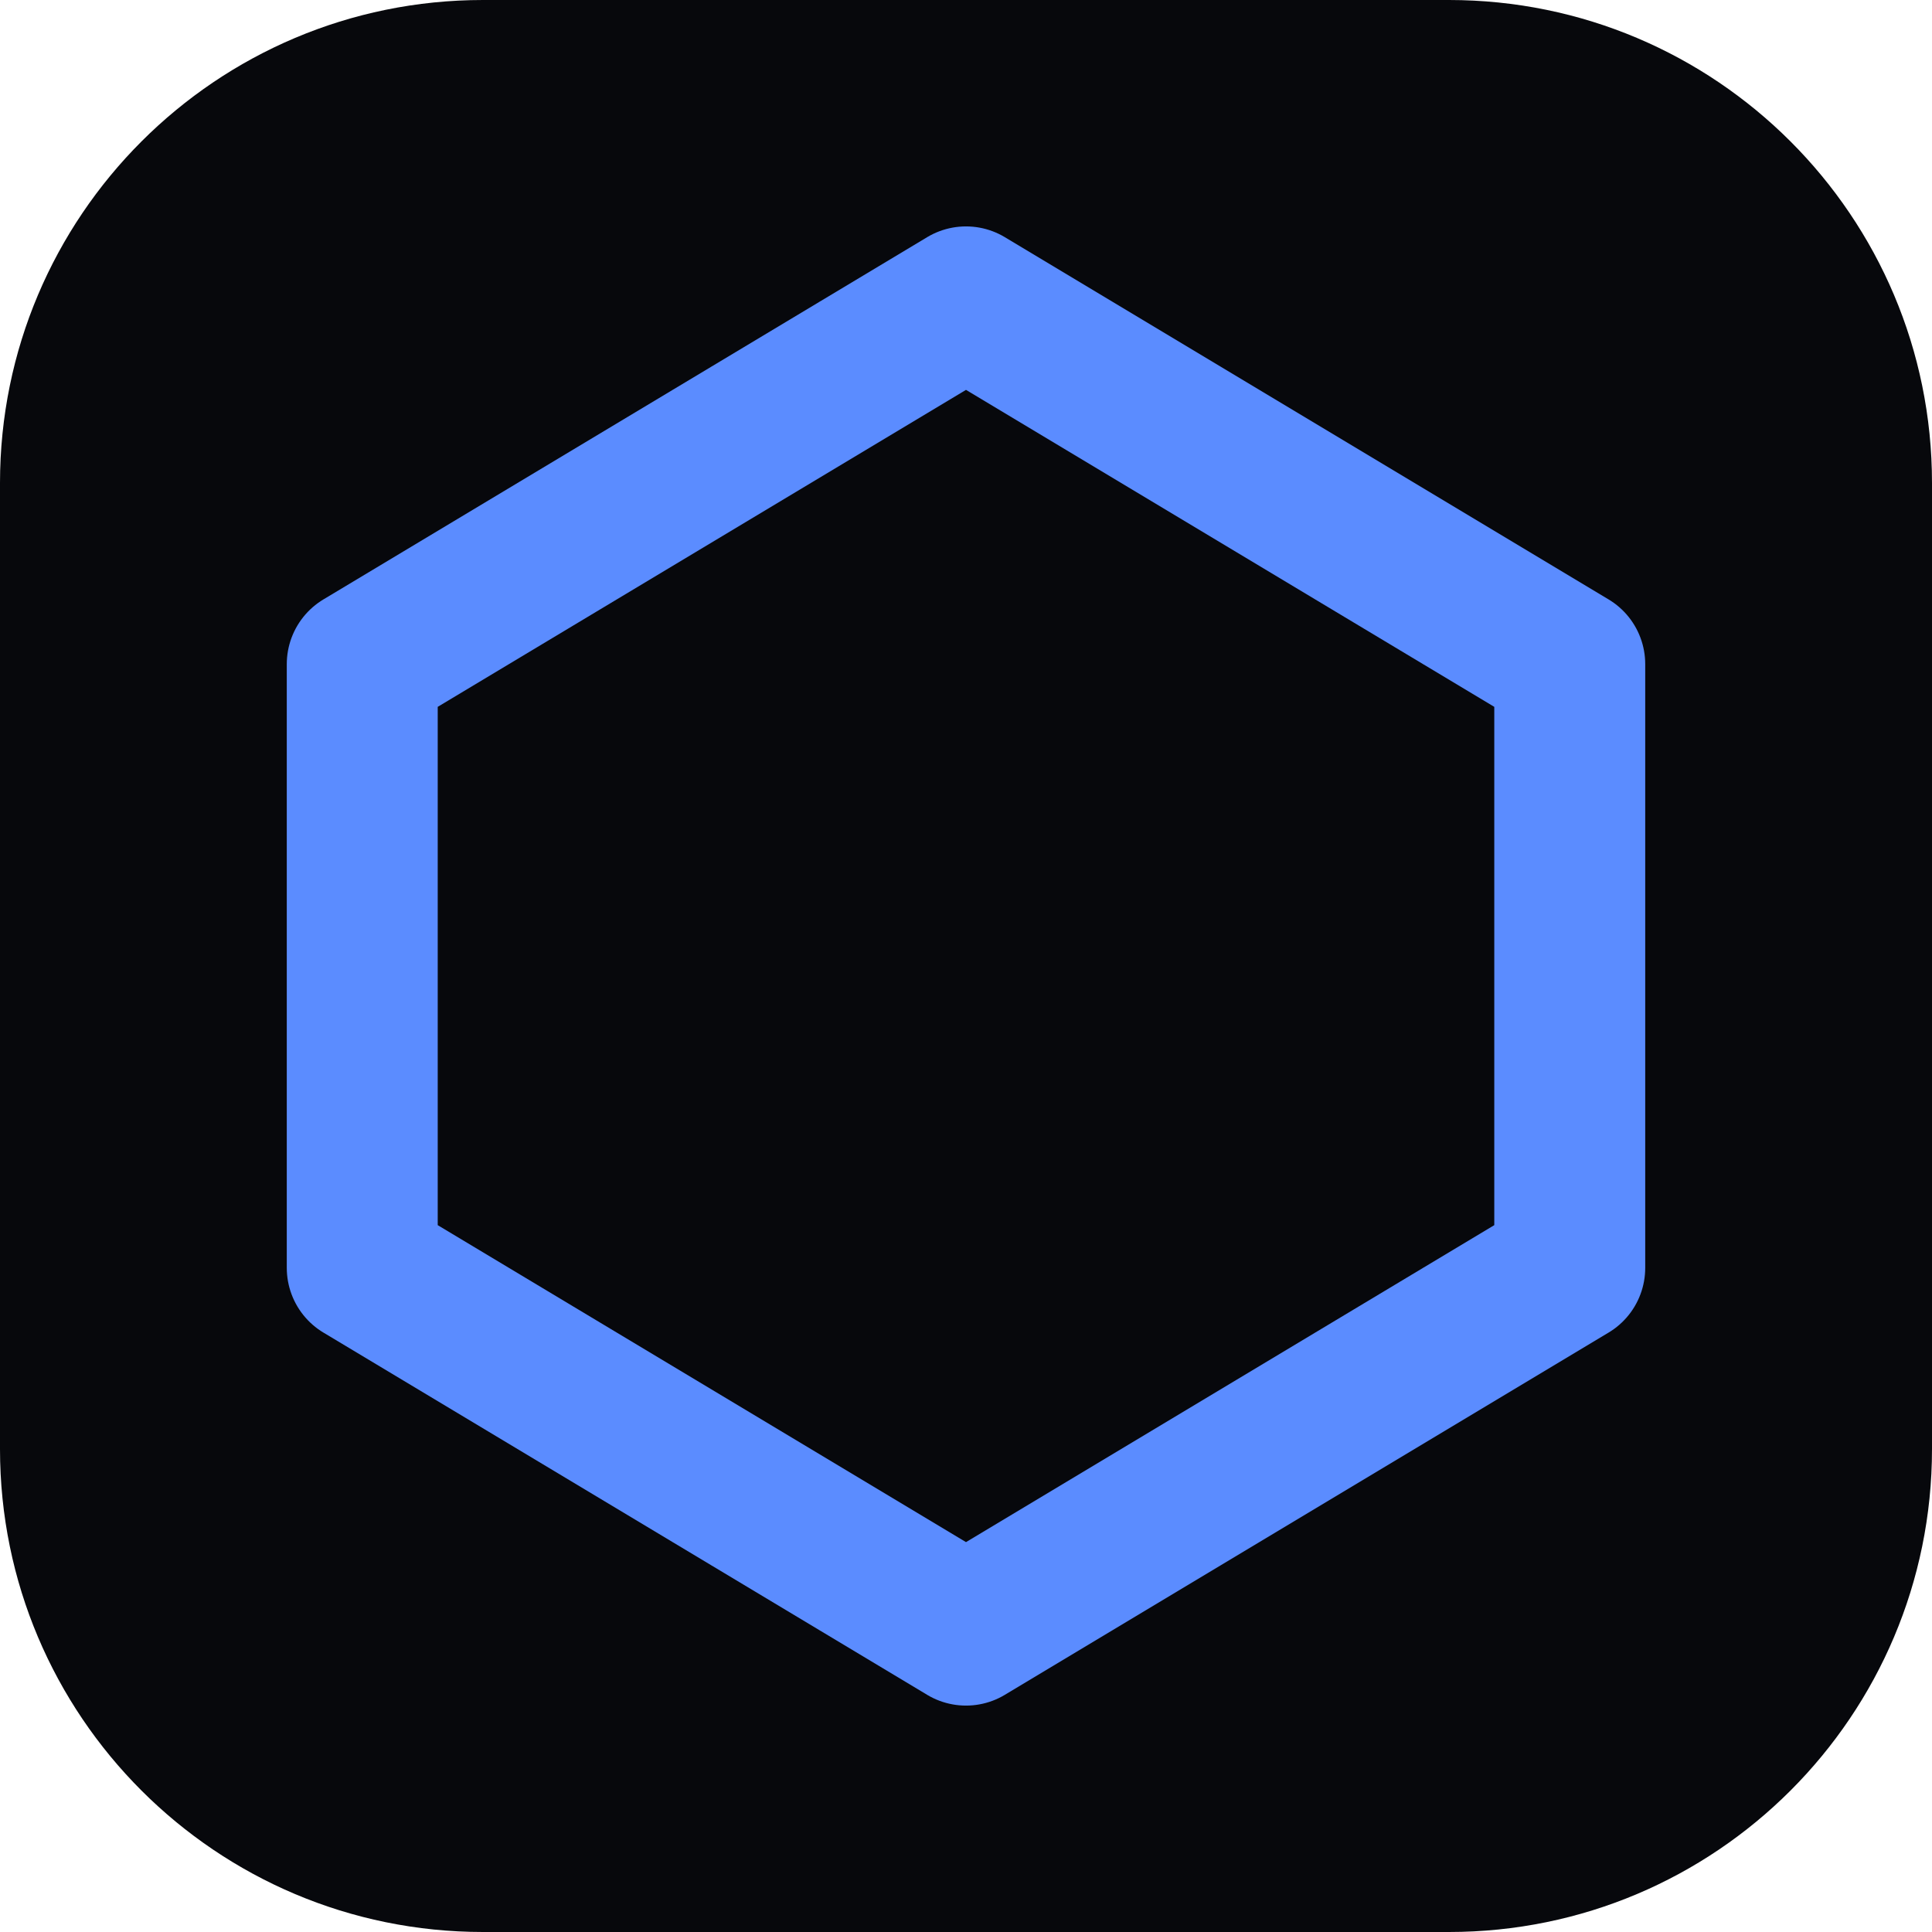
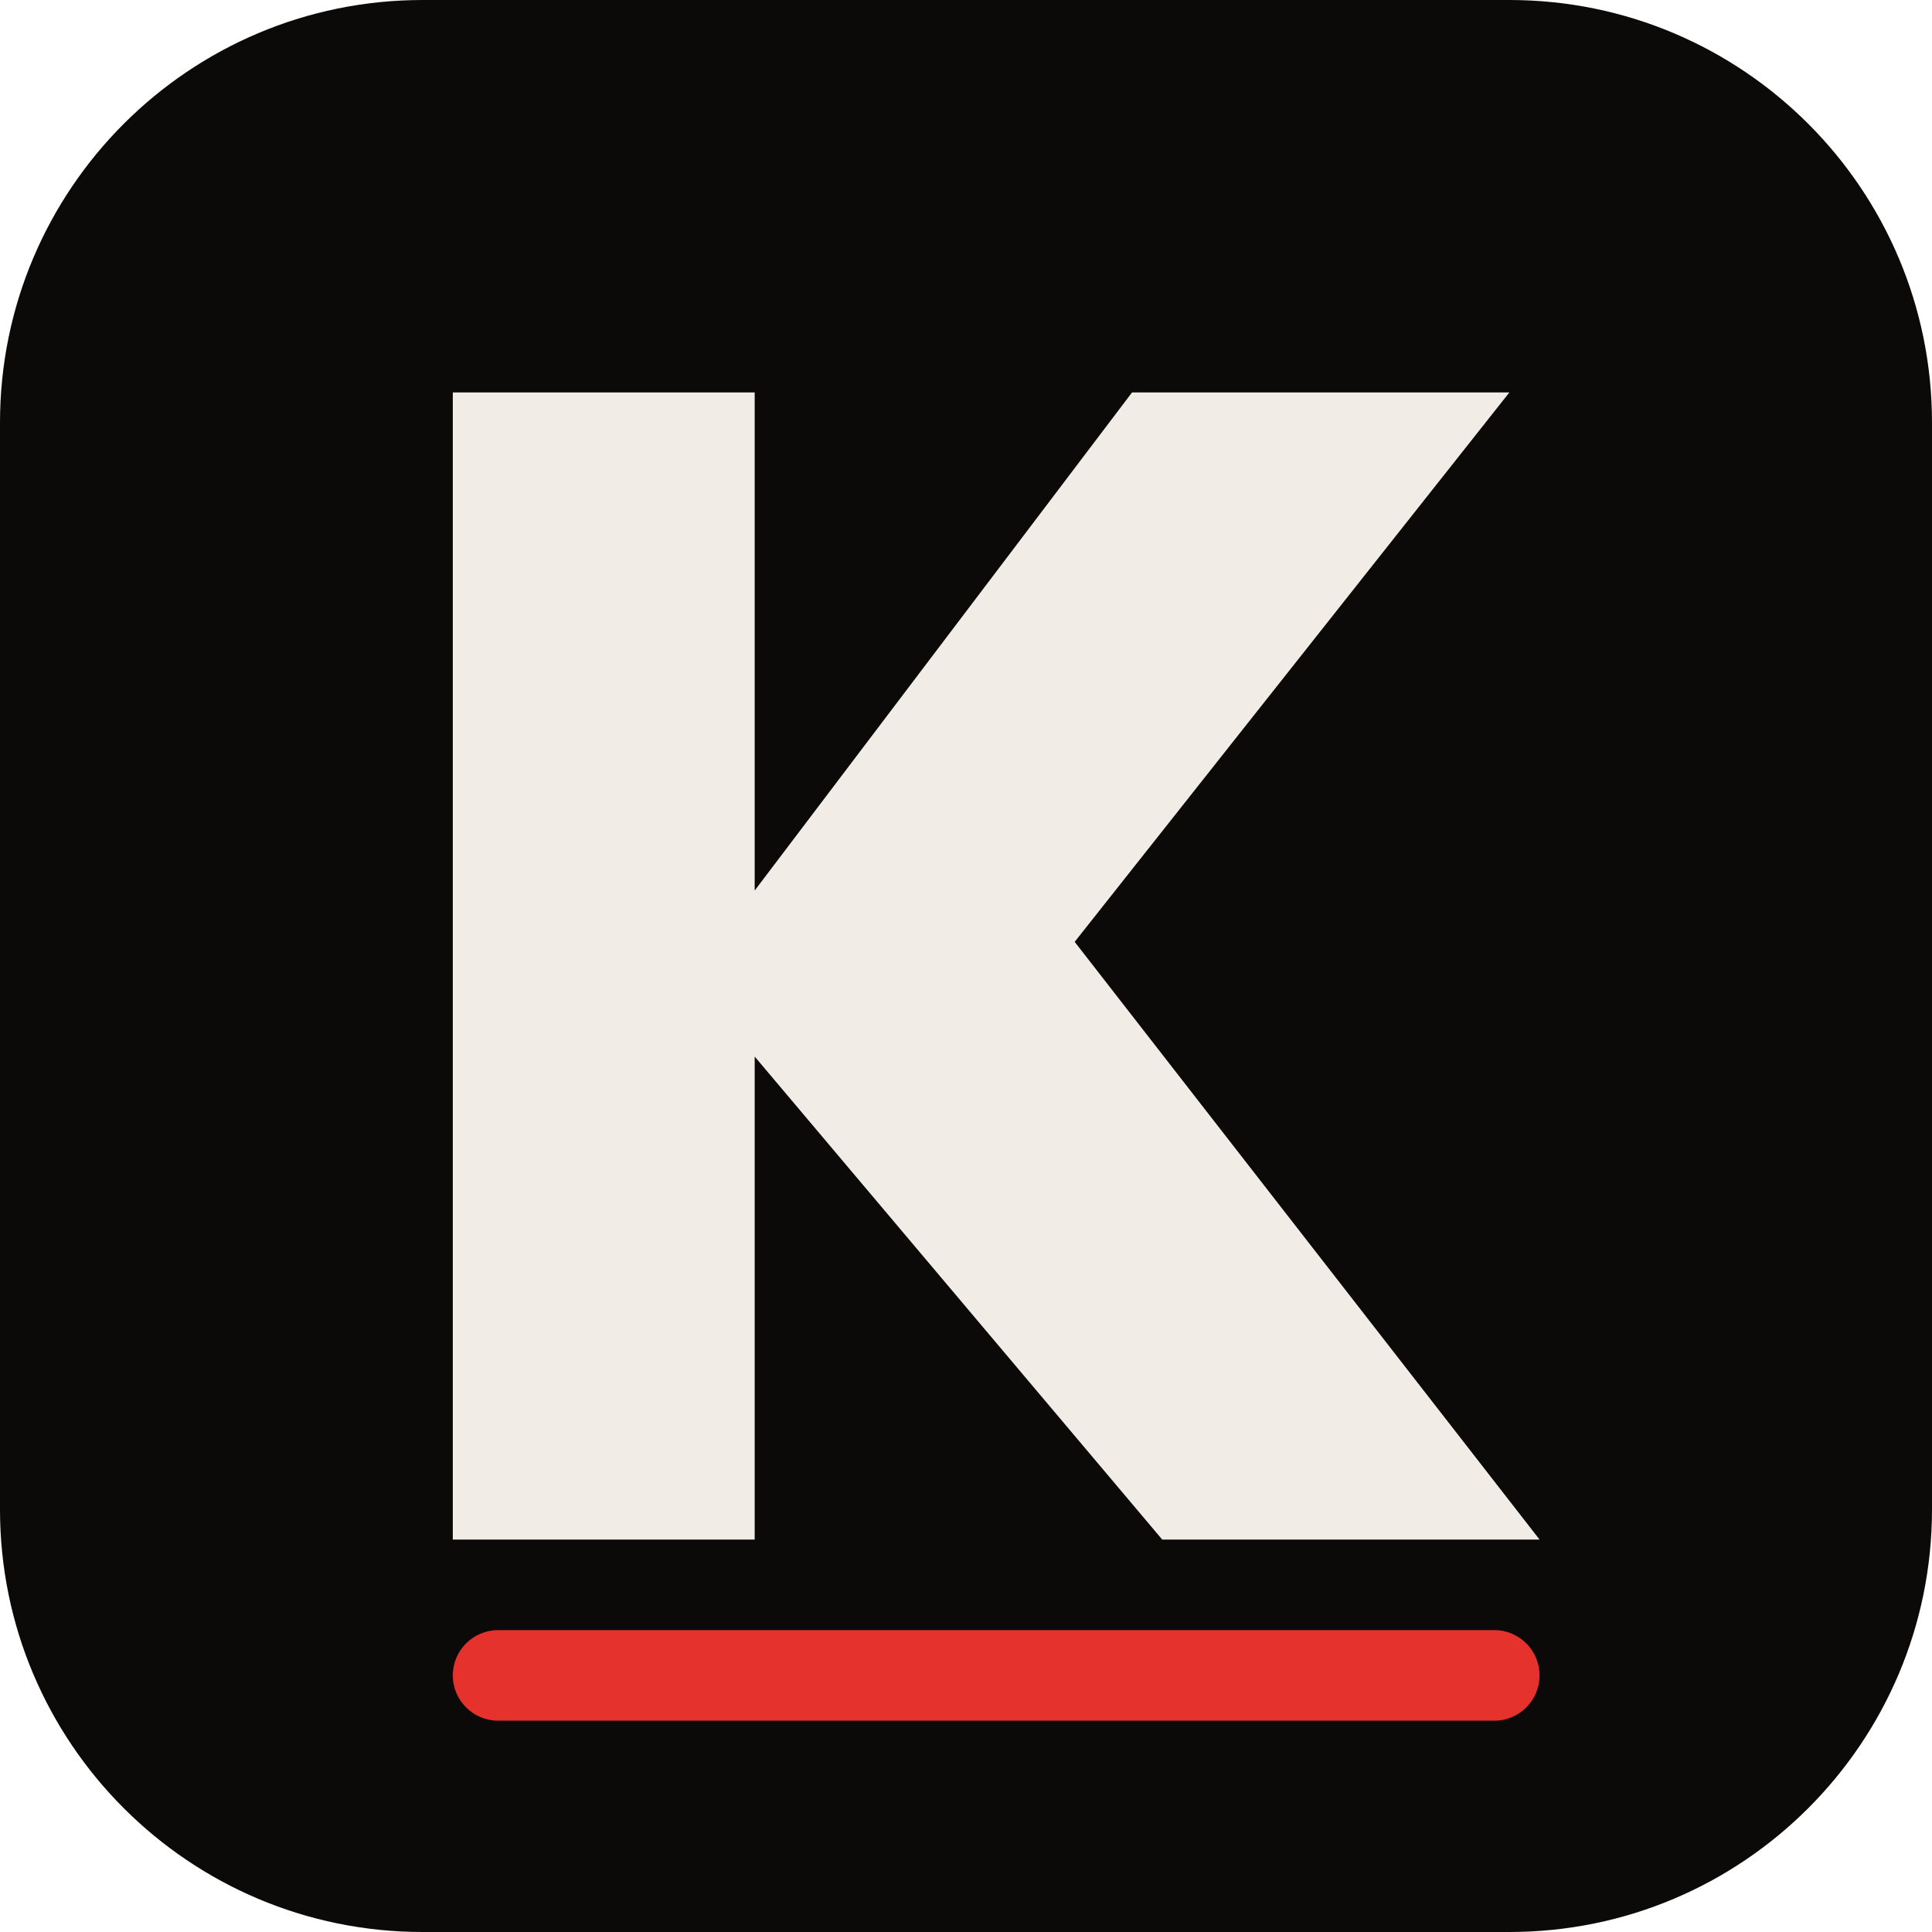
- <svg xmlns="http://www.w3.org/2000/svg" viewBox="0 0 32 32">
-   <rect width="32" height="32" rx="8" fill="#07080c" />
-   <path d="M16 5 26 11v10L16 27 6 21V11Z" fill="none" stroke="#5b8cff" stroke-width="2.5" stroke-linejoin="round" />
+ <svg xmlns="http://www.w3.org/2000/svg" viewBox="0 0 64 64">
+   <rect width="64" height="64" rx="14" fill="#0b0a09" />
+   <path fill="#f1ece5" d="M15 13h10v38H15zM25 29.5 37.5 13H50L35.6 31.2 51 51H38.5L25 35z" />
+   <rect x="15" y="54" width="36" height="3" rx="1.5" fill="#e5322d" />
</svg>
